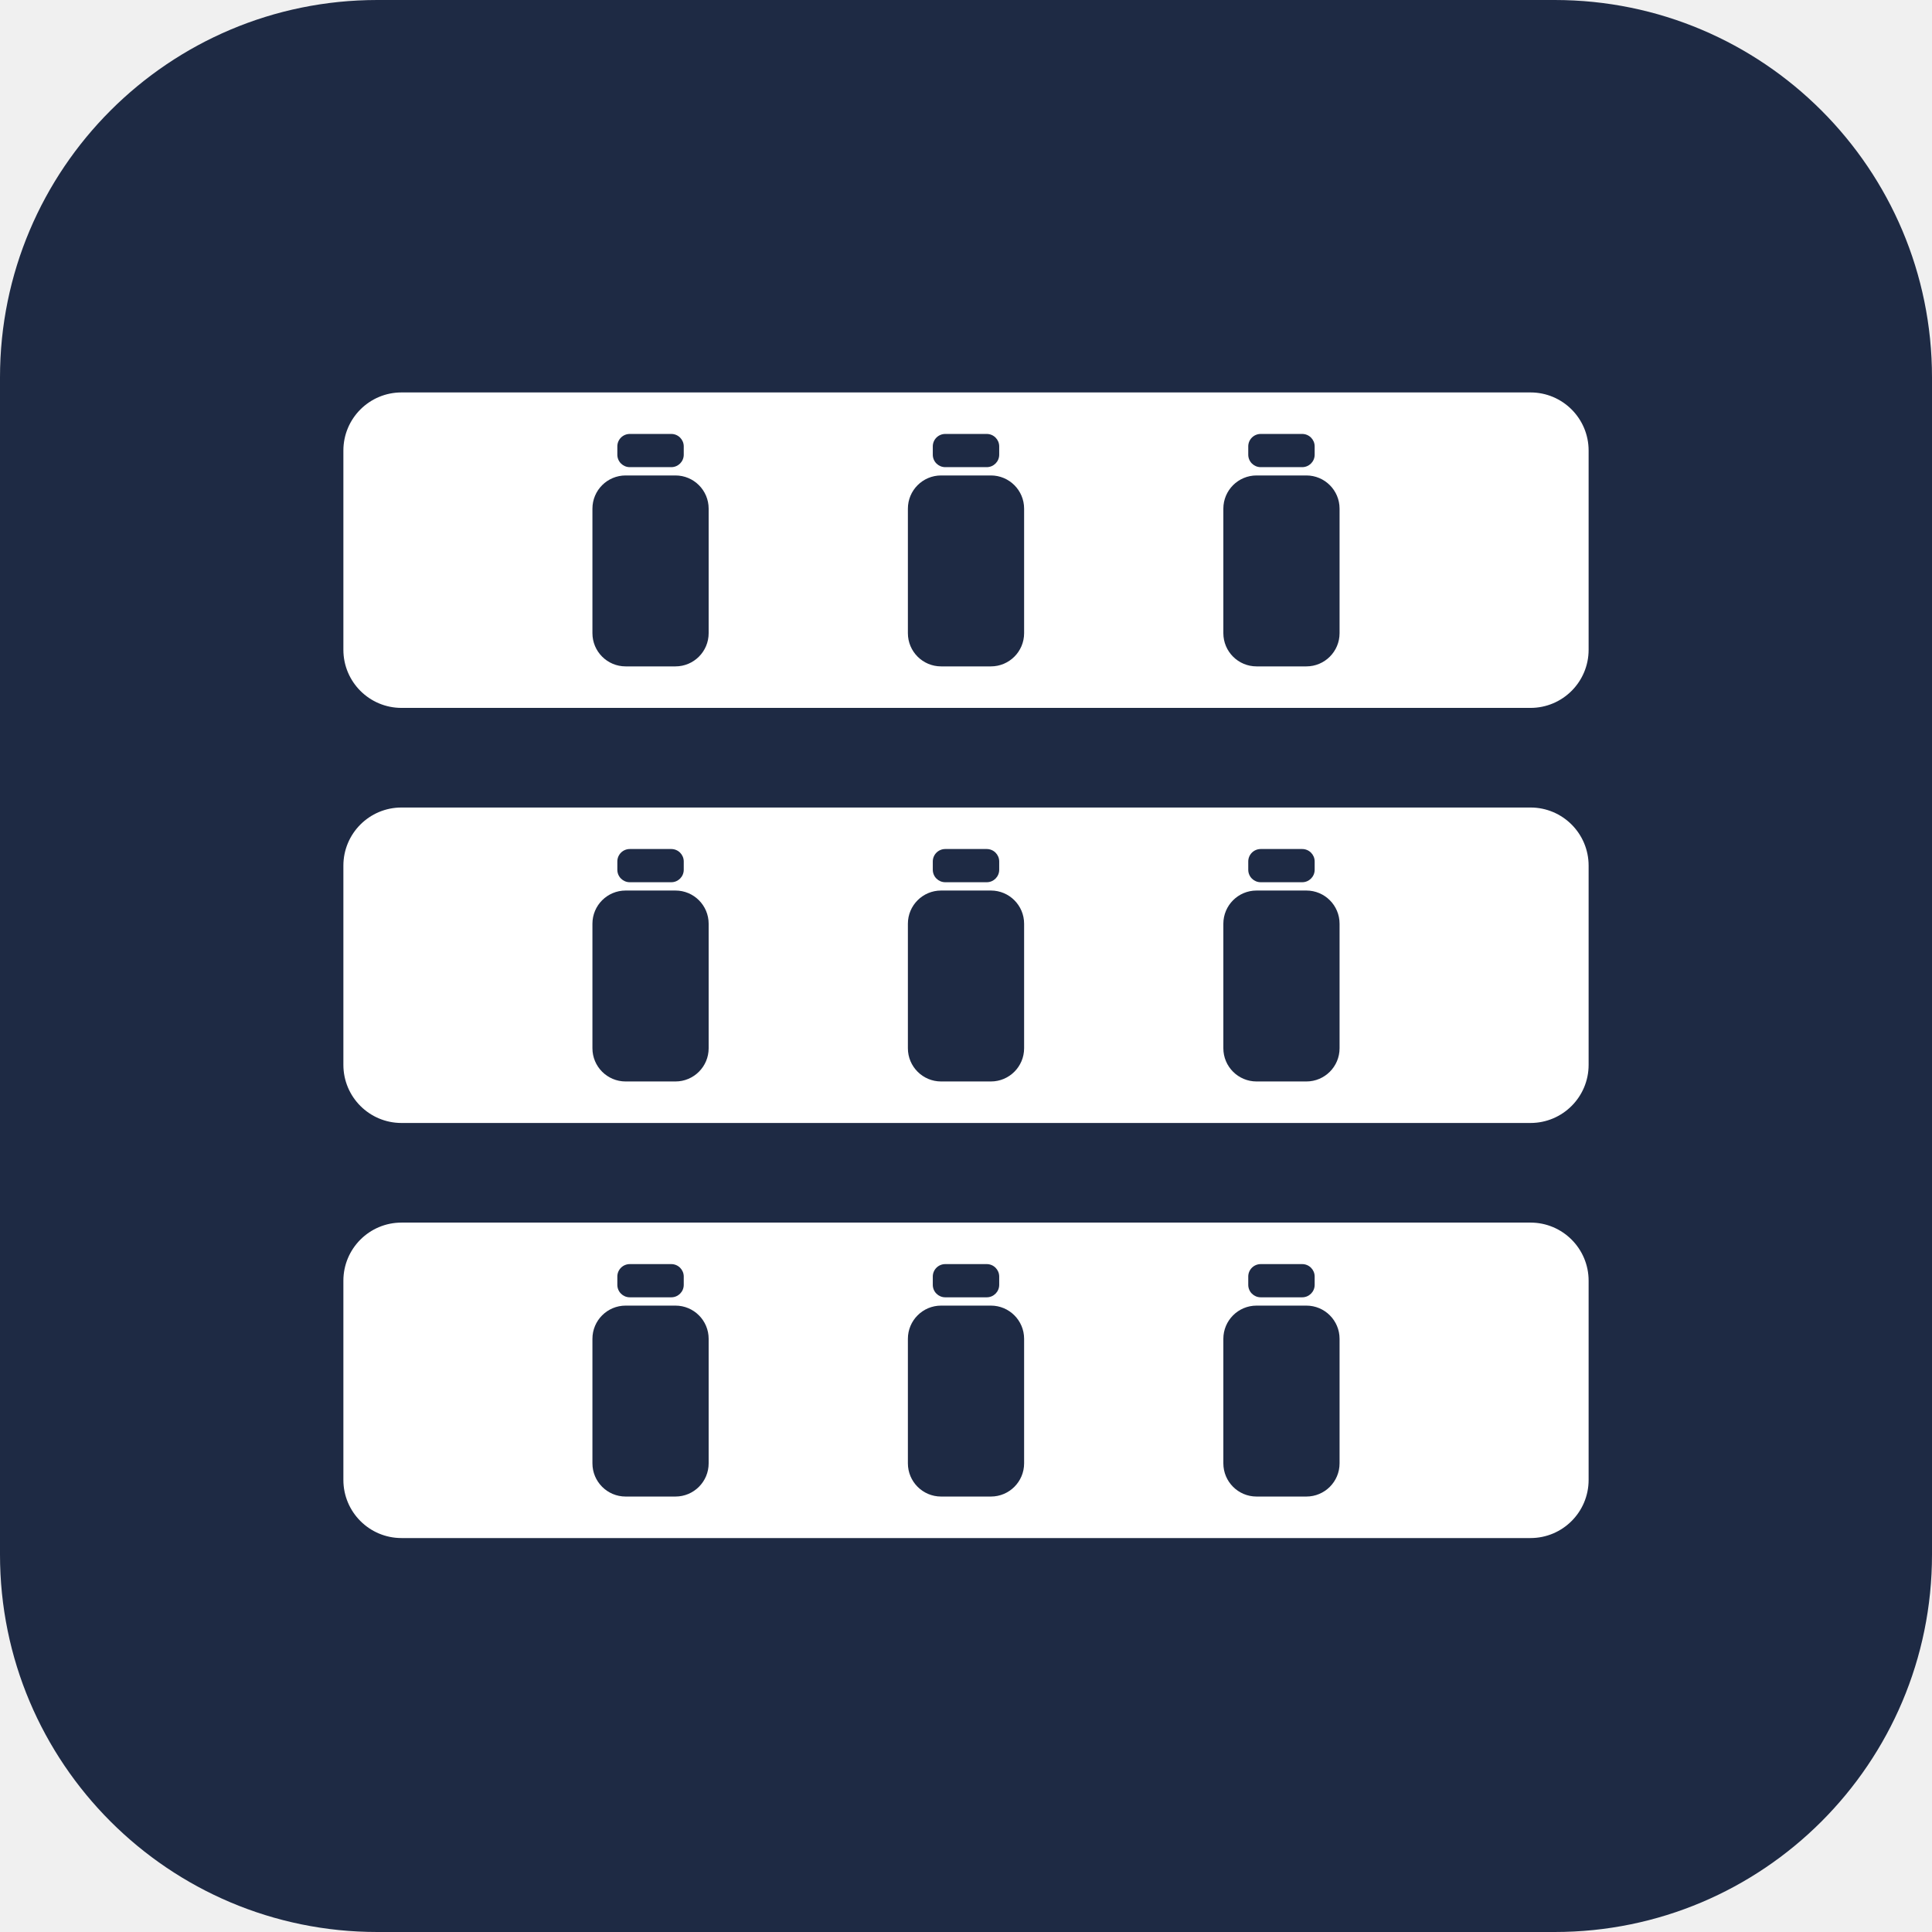
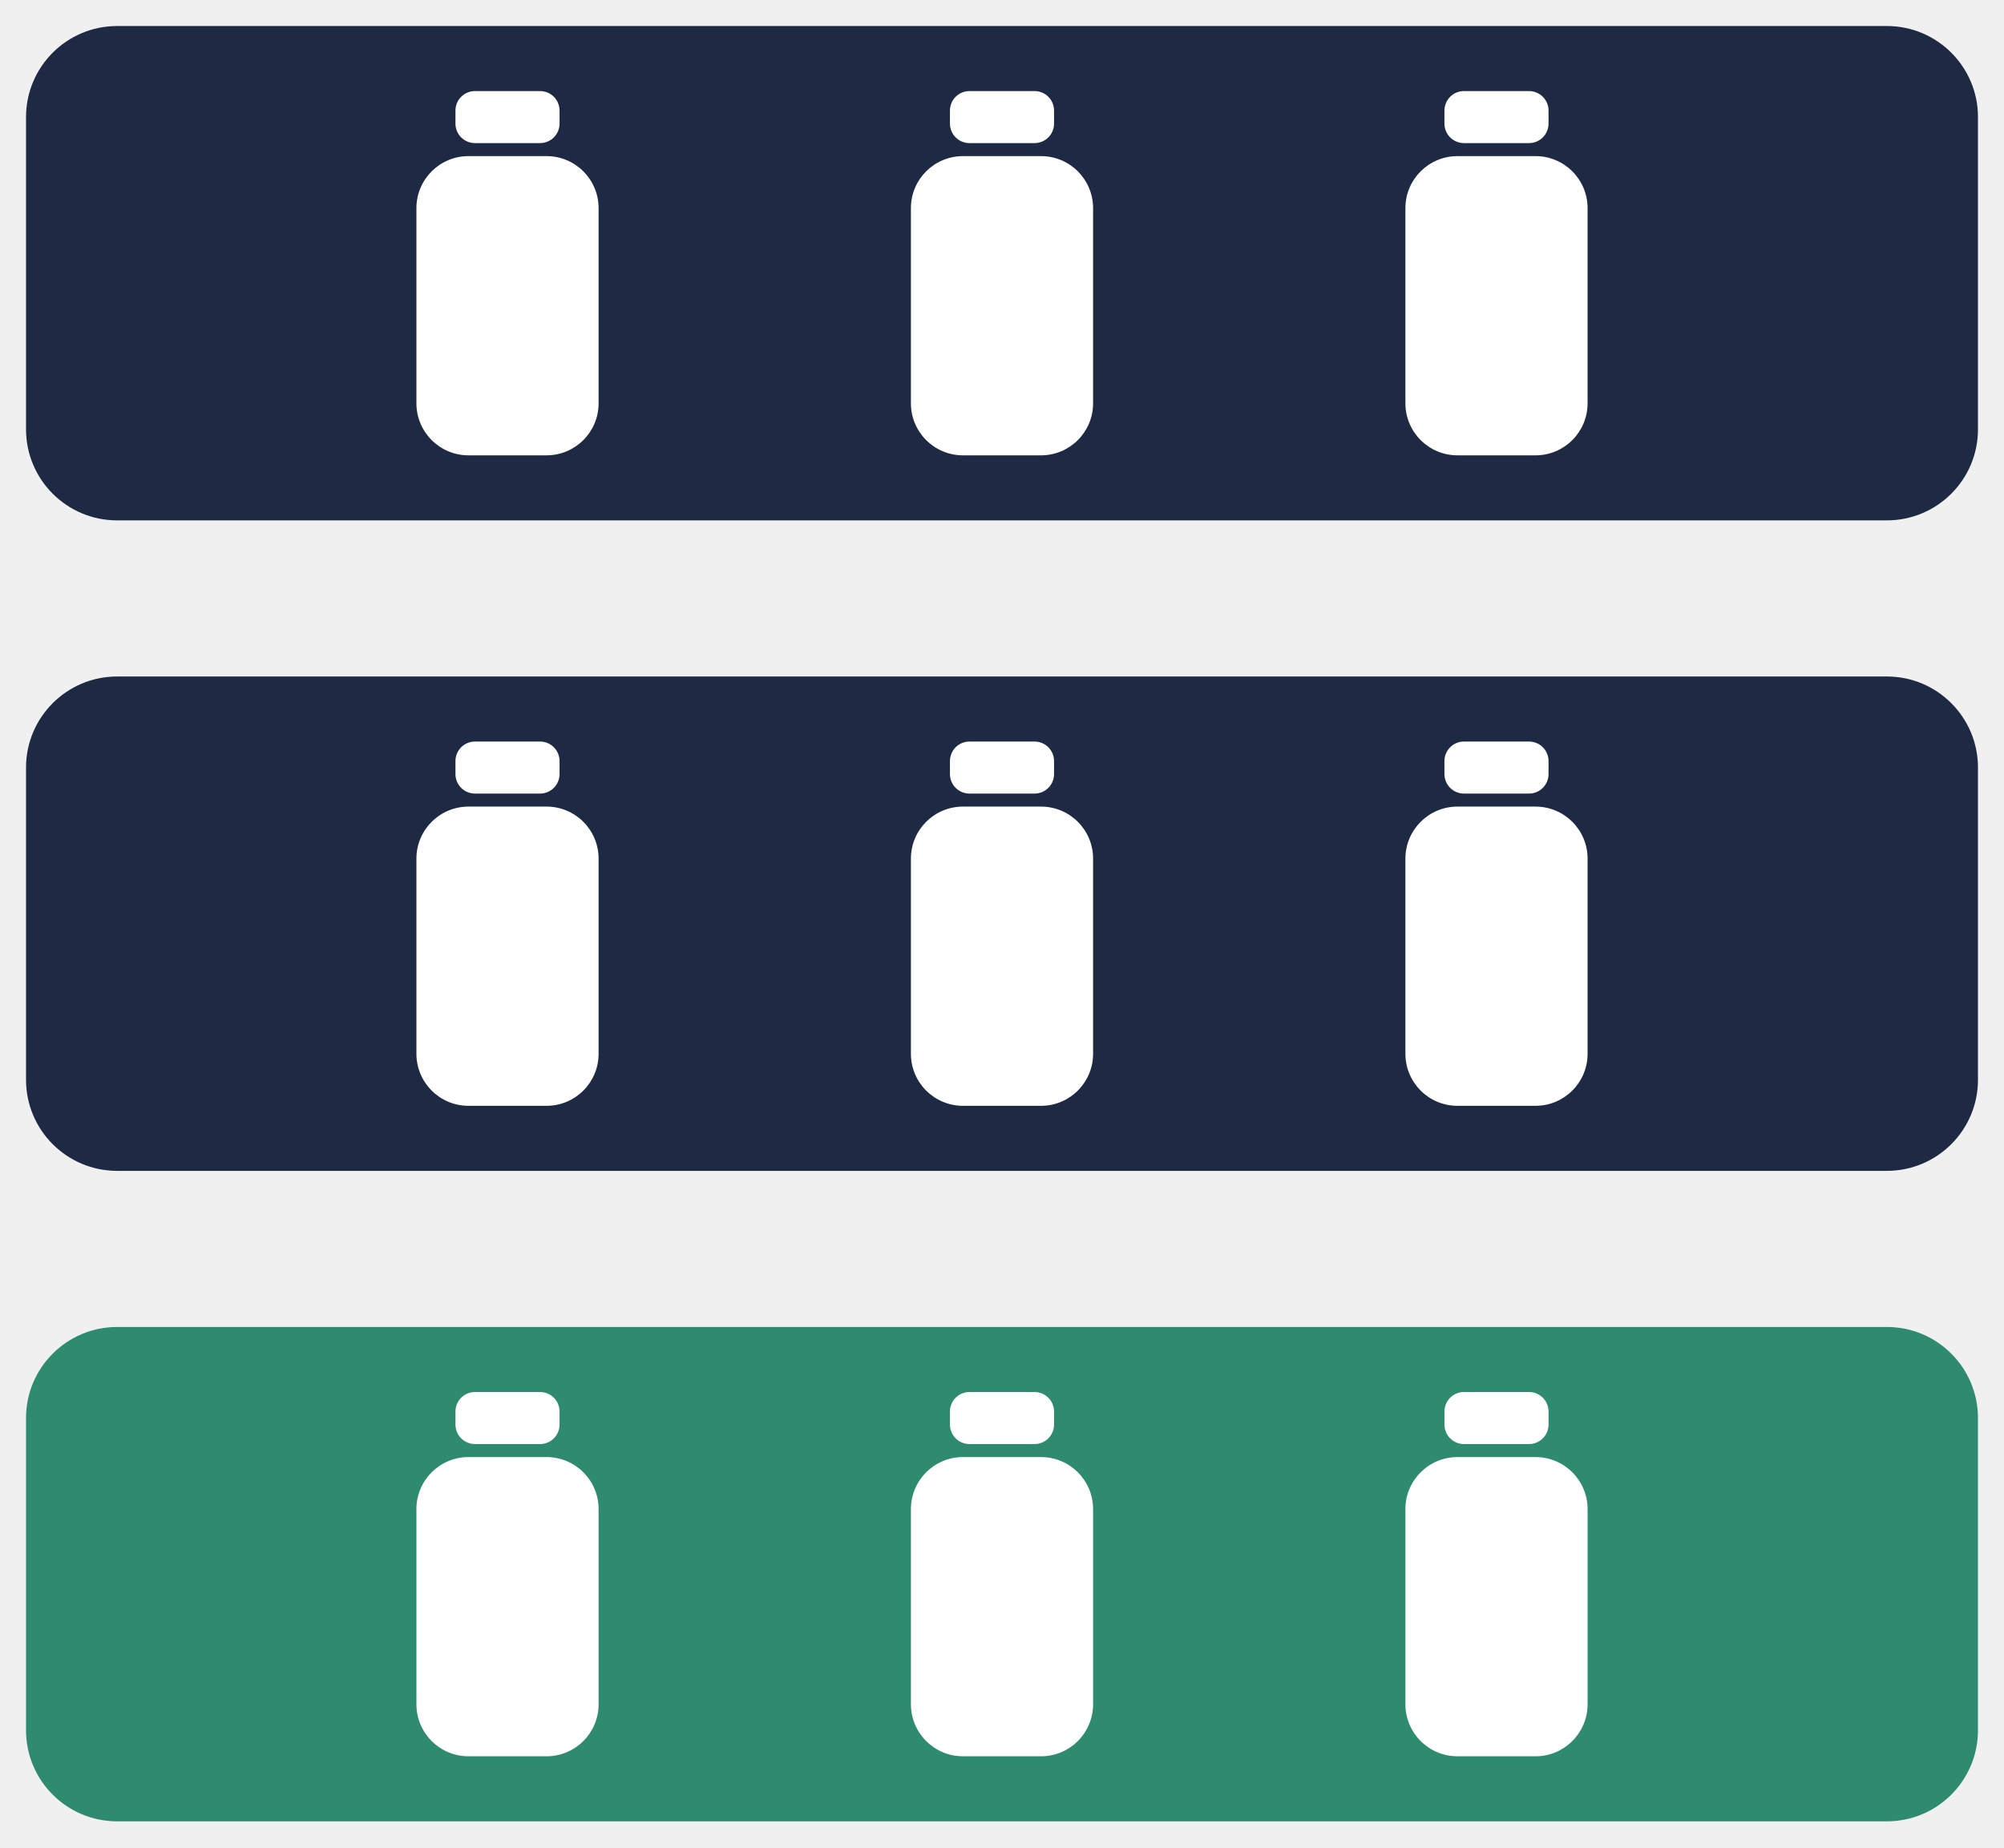
- <svg xmlns="http://www.w3.org/2000/svg" viewBox="0 0 512 512" width="512" height="512" font-family="Arial, Helvetica, sans-serif">
+ <svg xmlns="http://www.w3.org/2000/svg" viewBox="-2 -2 154 142" width="154" height="142" font-family="Arial, Helvetica, sans-serif">
  <defs>
    <g id="v">
      <rect x="4" y="0" width="8" height="4" rx="1.5" />
      <rect x="1" y="5" width="14" height="23" rx="4" />
    </g>
    <g id="iconColor">
      <rect x="0" y="0" width="150" height="38" rx="7" fill="#1e2a44" />
      <rect x="0" y="50" width="150" height="38" rx="7" fill="#1e2a44" />
      <rect x="0" y="100" width="150" height="38" rx="7" fill="#2e8b6f" />
      <g fill="#ffffff">
        <use href="#v" transform="translate(29,5)" />
        <use href="#v" transform="translate(67,5)" />
        <use href="#v" transform="translate(105,5)" />
        <use href="#v" transform="translate(29,55)" />
        <use href="#v" transform="translate(67,55)" />
        <use href="#v" transform="translate(105,55)" />
        <use href="#v" transform="translate(29,105)" />
        <use href="#v" transform="translate(67,105)" />
        <use href="#v" transform="translate(105,105)" />
      </g>
    </g>
    <g id="iconNavy">
      <rect x="0" y="0" width="150" height="38" rx="7" fill="#1e2a44" />
      <rect x="0" y="50" width="150" height="38" rx="7" fill="#1e2a44" />
      <rect x="0" y="100" width="150" height="38" rx="7" fill="#1e2a44" />
      <g fill="#ffffff">
        <use href="#v" transform="translate(29,5)" />
        <use href="#v" transform="translate(67,5)" />
        <use href="#v" transform="translate(105,5)" />
        <use href="#v" transform="translate(29,55)" />
        <use href="#v" transform="translate(67,55)" />
        <use href="#v" transform="translate(105,55)" />
        <use href="#v" transform="translate(29,105)" />
        <use href="#v" transform="translate(67,105)" />
        <use href="#v" transform="translate(105,105)" />
      </g>
    </g>
    <g id="iconWhite">
      <rect x="0" y="0" width="150" height="38" rx="7" fill="#ffffff" />
      <rect x="0" y="50" width="150" height="38" rx="7" fill="#ffffff" />
      <rect x="0" y="100" width="150" height="38" rx="7" fill="#ffffff" />
      <g fill="#1e2a44">
        <use href="#v" transform="translate(29,5)" />
        <use href="#v" transform="translate(67,5)" />
        <use href="#v" transform="translate(105,5)" />
        <use href="#v" transform="translate(29,55)" />
        <use href="#v" transform="translate(67,55)" />
        <use href="#v" transform="translate(105,55)" />
        <use href="#v" transform="translate(29,105)" />
        <use href="#v" transform="translate(67,105)" />
        <use href="#v" transform="translate(105,105)" />
      </g>
    </g>
  </defs>
-   <rect x="0" y="0" width="512" height="512" rx="100" fill="#1e2a44" />
-   <use href="#iconWhite" transform="translate(91,104) scale(2.2)" />
+   <use href="#iconColor" transform="translate(0,0)" />
</svg>
